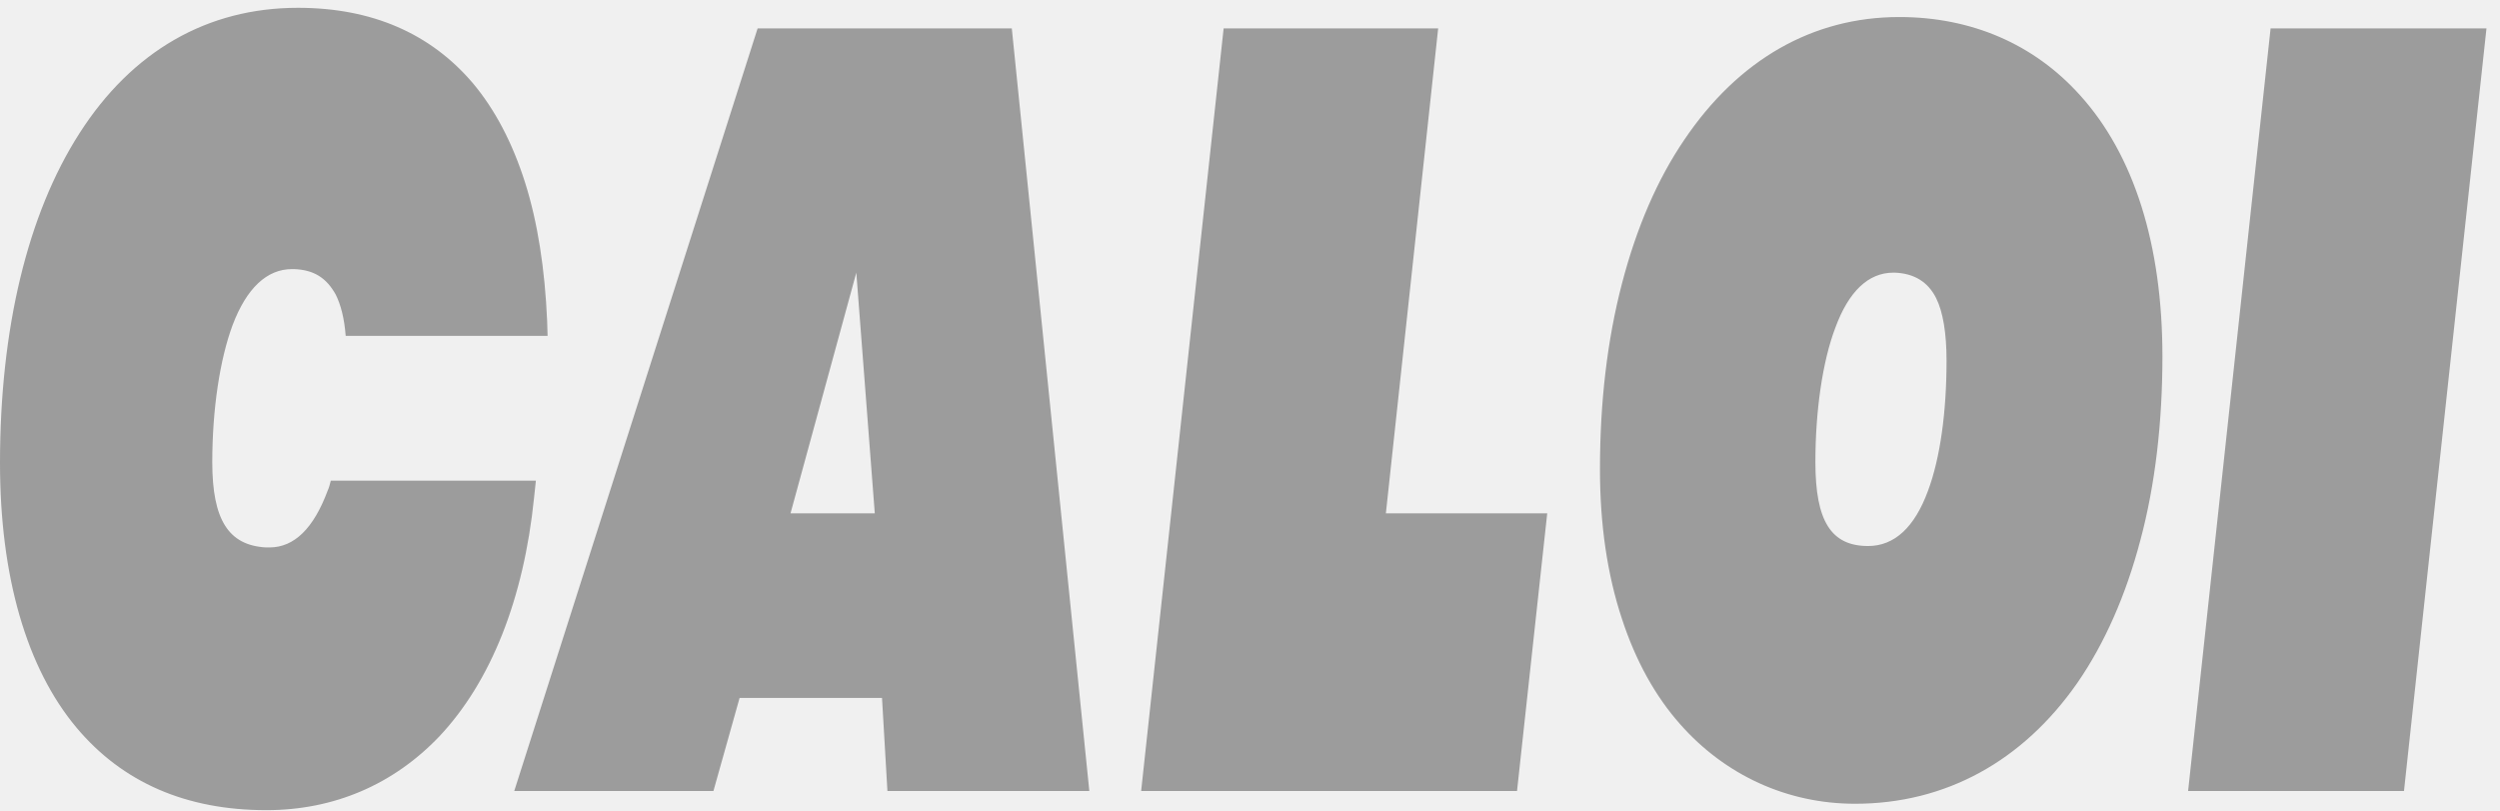
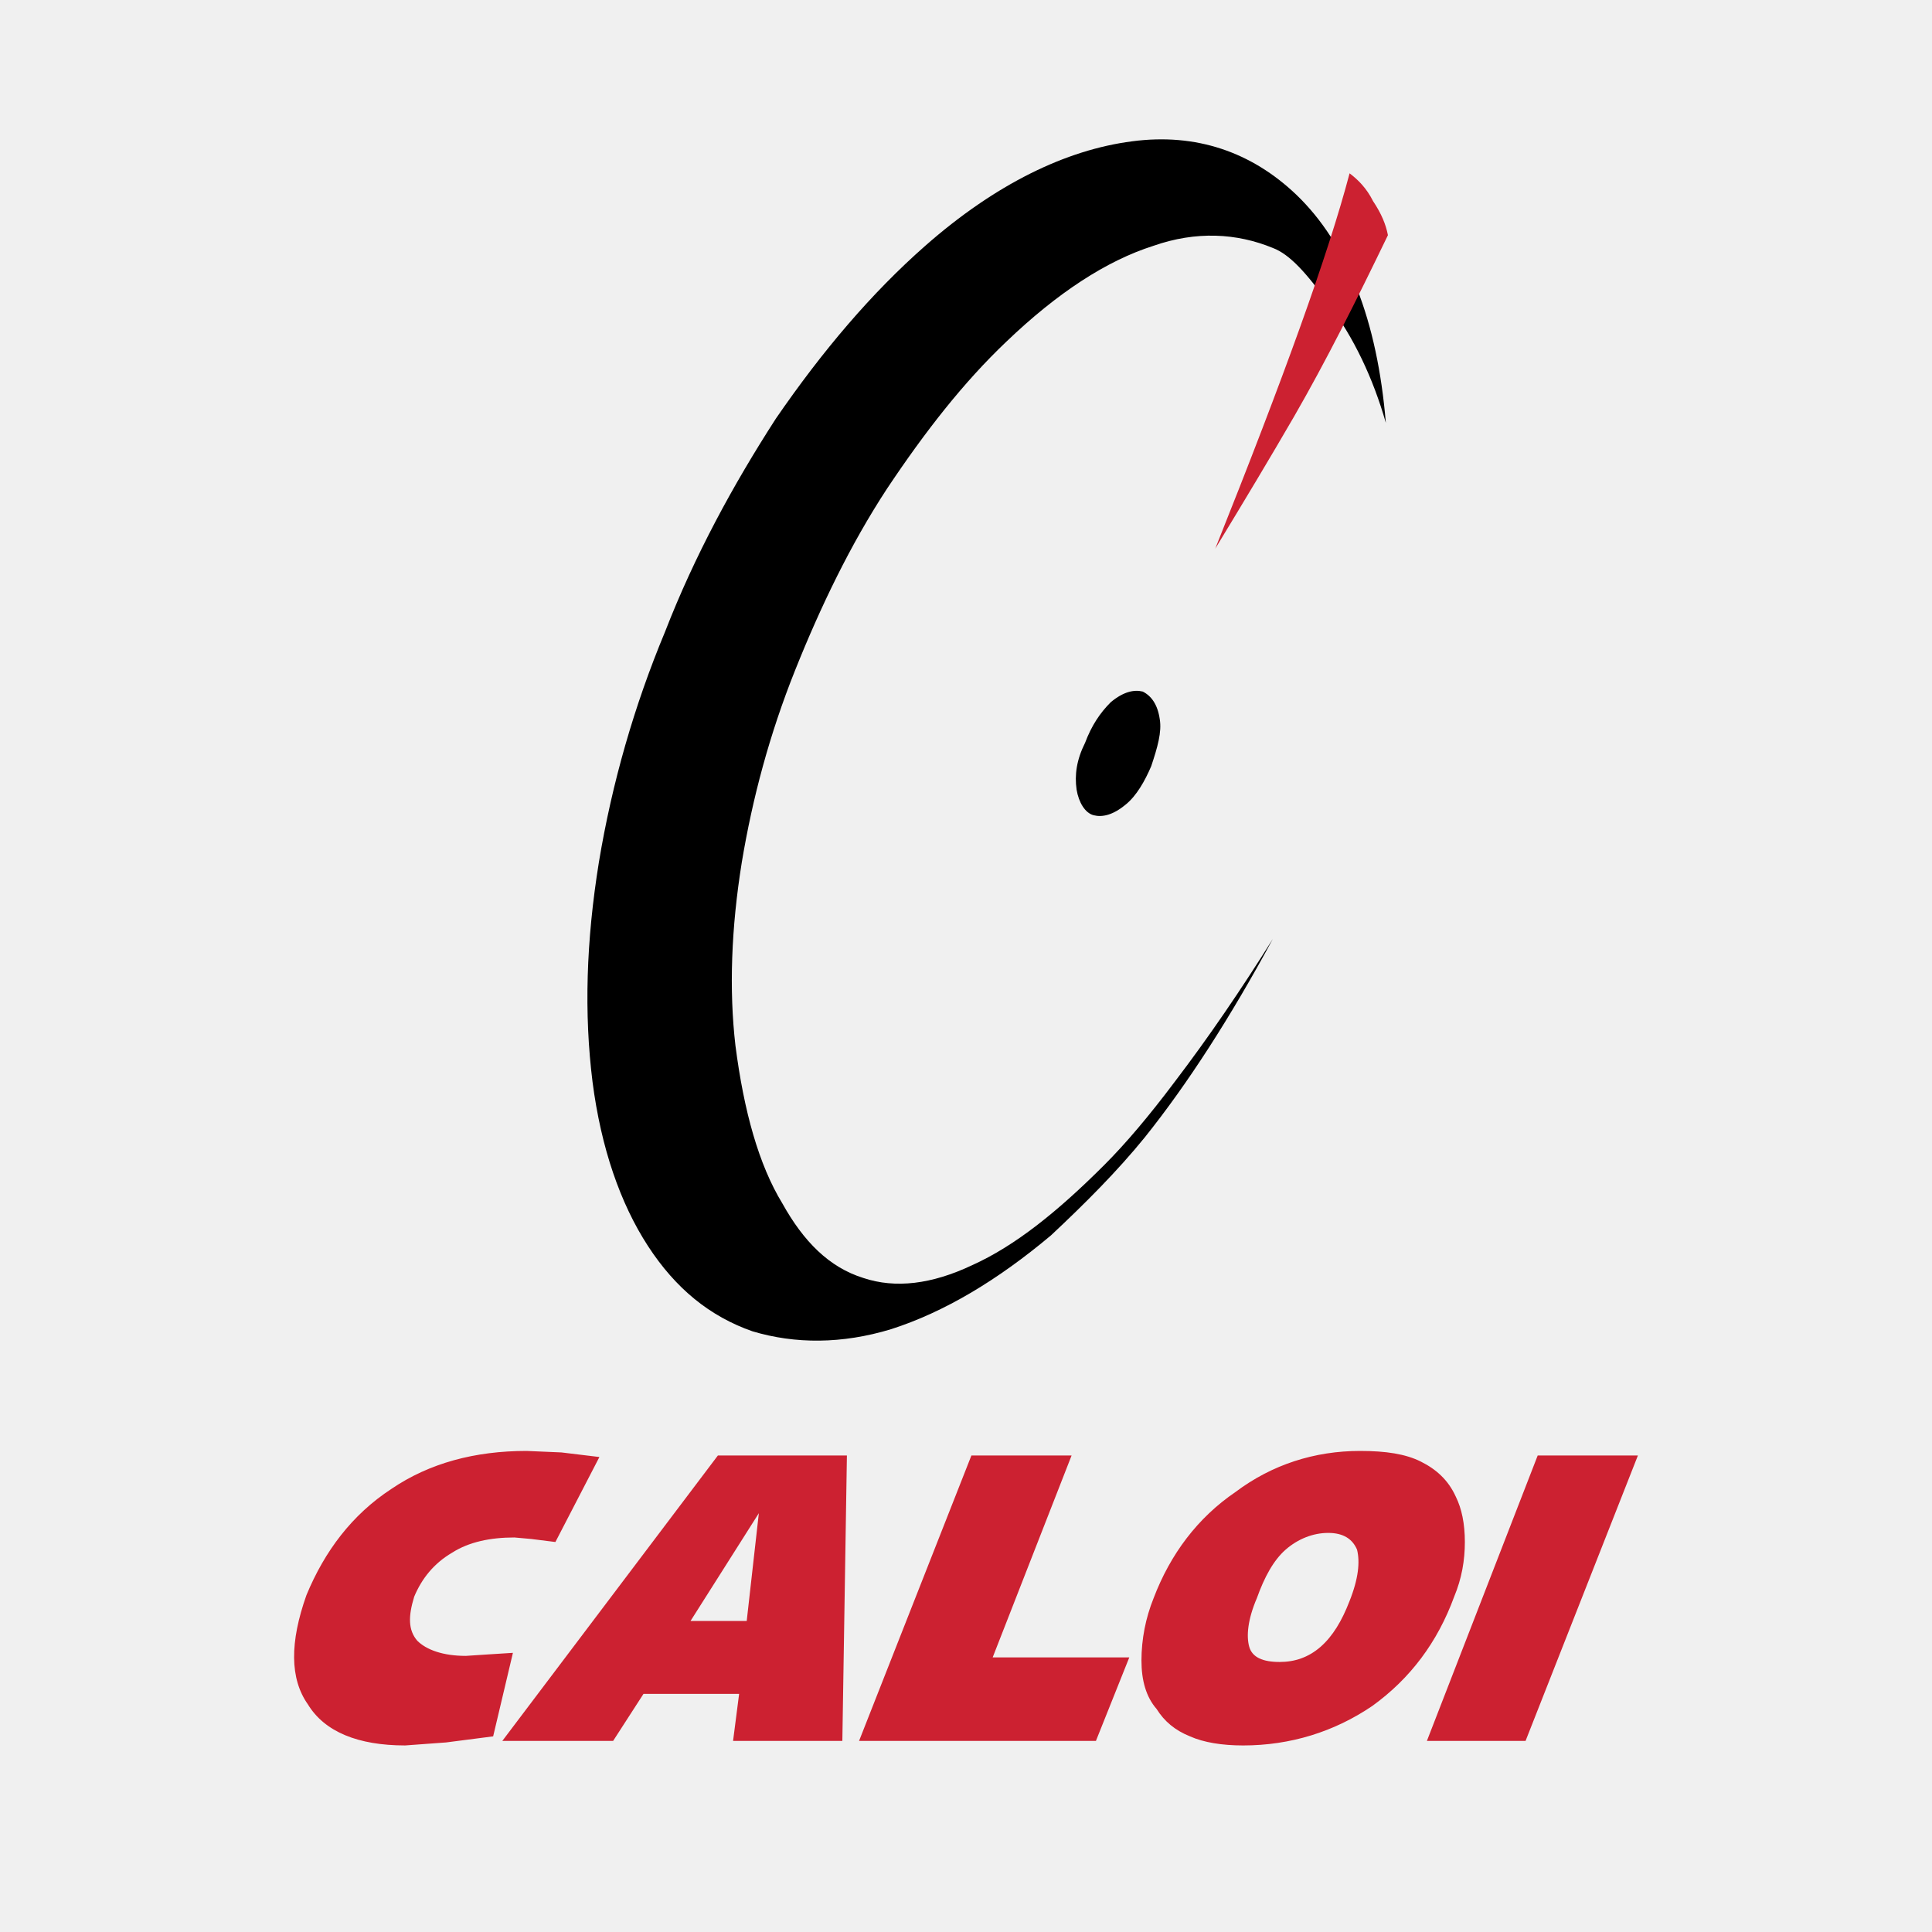
- <svg xmlns="http://www.w3.org/2000/svg" width="145" height="47" viewBox="0 0 145 47" fill="none">
-   <path d="M66.213 45.877L70.999 1.647H83.447L80.413 29.774H89.775L88.023 45.877H66.213ZM107.636 46.618C103.713 46.618 100.105 44.971 97.49 42.006C96.025 40.358 94.901 38.299 94.116 35.911C93.253 33.316 92.835 30.392 92.835 27.221C92.835 23.35 93.253 19.726 94.116 16.431C94.953 13.219 96.156 10.419 97.725 8.113C100.863 3.459 105.178 0.988 110.199 0.988C114.383 0.988 118.018 2.553 120.685 5.518C123.823 8.978 125.471 14.208 125.471 20.673C125.471 24.503 125.052 28.127 124.189 31.339C123.353 34.511 122.123 37.311 120.528 39.617C117.364 44.147 112.892 46.618 107.636 46.618ZM109.859 15.814C108.421 15.814 107.27 16.884 106.485 19.026C105.753 20.962 105.335 23.803 105.335 26.809C105.335 30.227 106.25 31.669 108.394 31.669C109.911 31.669 111.088 30.598 111.872 28.457C112.578 26.562 112.945 23.886 112.945 20.92C112.945 19.314 112.735 18.079 112.343 17.296C111.872 16.349 111.062 15.855 109.937 15.814H109.859ZM126.961 45.877L131.747 1.647H144.273L139.487 45.877H126.961ZM51.491 45.877L51.177 40.482H42.913L41.396 45.877H29.838L43.959 1.647H58.708L63.206 45.877H51.491ZM45.868 29.774H50.758L49.686 15.814L45.868 29.774ZM15.455 46.989C10.8 46.989 7.113 45.383 4.446 42.212C1.543 38.752 0 33.44 0 26.851C0 19.067 1.595 12.437 4.603 7.742C7.662 2.965 12.029 0.453 17.286 0.453C21.574 0.453 24.974 1.935 27.432 4.818C28.713 6.342 29.733 8.277 30.465 10.584C31.198 12.89 31.616 15.608 31.747 18.614L31.773 19.479H20.058C19.979 18.45 19.77 17.667 19.482 17.09C18.933 16.102 18.201 15.649 17.05 15.608H16.946C15.481 15.608 14.304 16.72 13.494 18.861C12.761 20.838 12.317 23.721 12.317 26.809C12.317 30.145 13.258 31.628 15.429 31.751H15.638C17.076 31.751 18.201 30.639 19.012 28.457C19.09 28.292 19.142 28.086 19.195 27.88H31.093L30.988 28.869C30.387 34.758 28.478 39.535 25.497 42.706C22.829 45.506 19.378 46.989 15.455 46.989Z" fill="#9C9C9C" />
+ <svg xmlns="http://www.w3.org/2000/svg" width="2500" height="2500" viewBox="0 0 192.756 192.756">
+   <g fill-rule="evenodd" clip-rule="evenodd">
+     <path fill="#fff" fill-opacity="0" d="M0 0h192.756v192.756H0V0z" />
+     <path d="M84.496 145.216H71.623l-21.508 28.477H61.17l3.032-4.695h9.54l-.604 4.695h10.903l.455-28.477zM74.5 161.725h-5.606l6.816-10.753-1.21 10.753zM115.094 159.454a16.694 16.694 0 0 0-1.211 6.211c0 1.968.455 3.634 1.514 4.844.758 1.214 1.82 2.122 3.332 2.729 1.363.606 3.182.906 5.301.906 4.699 0 9.088-1.361 12.877-3.936 3.787-2.727 6.514-6.362 8.176-10.906.758-1.816 1.066-3.636 1.066-5.455 0-1.816-.309-3.331-.912-4.543-.758-1.665-1.969-2.727-3.482-3.482-1.512-.759-3.486-1.062-6.059-1.062-4.543 0-8.789 1.362-12.422 4.091-3.788 2.576-6.51 6.209-8.18 10.603zm10.301 0c.76-2.121 1.666-3.787 2.877-4.849 1.213-1.061 2.727-1.666 4.242-1.666 1.512 0 2.422.605 2.877 1.666.305 1.216.152 2.881-.754 5.152-.76 1.967-1.67 3.481-2.879 4.544-1.217 1.059-2.576 1.514-4.092 1.514-1.664 0-2.729-.455-3.029-1.514-.301-1.062-.153-2.727.758-4.847zM106.912 145.216h-9.995l-11.209 28.476h23.632l3.33-8.332H99.039l7.873-20.144zM163.414 145.216h-9.998l-11.055 28.476h9.844l11.209-28.476zM41.63 163.694c-.908-1.061-.908-2.422-.306-4.392.759-1.816 1.972-3.331 3.791-4.394 1.664-1.062 3.784-1.514 6.207-1.514l1.666.149 2.425.303 4.39-8.479-3.785-.457-3.483-.15c-5.148 0-9.694 1.213-13.479 3.785-3.94 2.575-6.667 6.214-8.483 10.604-1.666 4.696-1.666 8.332.151 10.906 1.666 2.727 5 4.088 9.694 4.088l4.09-.3 4.694-.606 1.972-8.332-2.426.153-2.27.15c-2.273.002-3.938-.605-4.848-1.514z" fill="#cc2131" />
+     <path d="M100.391 34.101c5.105-4.893 10-8.084 14.682-9.574 4.256-1.491 8.301-1.275 11.918.212 1.701.639 3.4 2.555 5.529 5.532 2.553 3.405 4.467 7.446 5.746 11.917-.852-10.215-3.832-17.874-8.939-22.768-4.467-4.256-9.998-6.169-16.381-5.32-6.594.851-13.619 4.255-20.636 10.426-5.322 4.681-10.216 10.425-14.898 17.233-4.256 6.596-8.085 13.616-11.062 21.277a103.815 103.815 0 0 0-6.597 22.978c-1.274 7.874-1.487 15.107-.637 21.917.852 6.598 2.766 12.127 5.531 16.383 2.768 4.255 6.172 7.022 10.428 8.511 4.254 1.275 8.936 1.275 13.829-.212 5.32-1.707 10.638-4.895 15.958-9.365 3.402-3.189 6.6-6.381 9.363-9.785 4.254-5.318 8.51-11.915 12.768-19.788-3.197 5.105-6.387 9.786-9.791 14.256-2.555 3.404-4.893 6.166-7.021 8.293-4.682 4.686-8.936 8.09-13.192 10.006-4.045 1.912-7.658 2.339-10.85 1.275-3.406-1.062-5.958-3.62-8.087-7.447-2.337-3.834-3.828-9.15-4.678-15.748-.64-5.53-.426-11.698.638-18.296 1.064-6.381 2.765-12.765 5.318-19.146 2.554-6.383 5.531-12.556 9.15-18.086 3.829-5.744 7.656-10.637 11.911-14.681z" />
+     <path d="M114.857 76.442c.641-1.915 1.062-3.403.854-4.679-.213-1.49-.854-2.341-1.701-2.766-.855-.212-1.918 0-3.191 1.064-1.068 1.063-1.918 2.338-2.557 4.041-.85 1.702-1.061 3.192-.85 4.681.213 1.278.85 2.338 1.705 2.554.848.214 1.91 0 3.189-1.064 1.065-.85 1.917-2.34 2.551-3.831z" />
+     <path d="M136.986 20.059c-.637-1.277-1.49-2.128-2.338-2.766-2.129 8.085-6.596 20.425-13.404 37.449 2.977-4.894 5.529-9.152 7.871-13.193 3.189-5.532 6.172-11.49 9.359-18.086-.208-1.064-.634-2.127-1.488-3.404z" fill="#cc2131" />
+   </g>
</svg>
